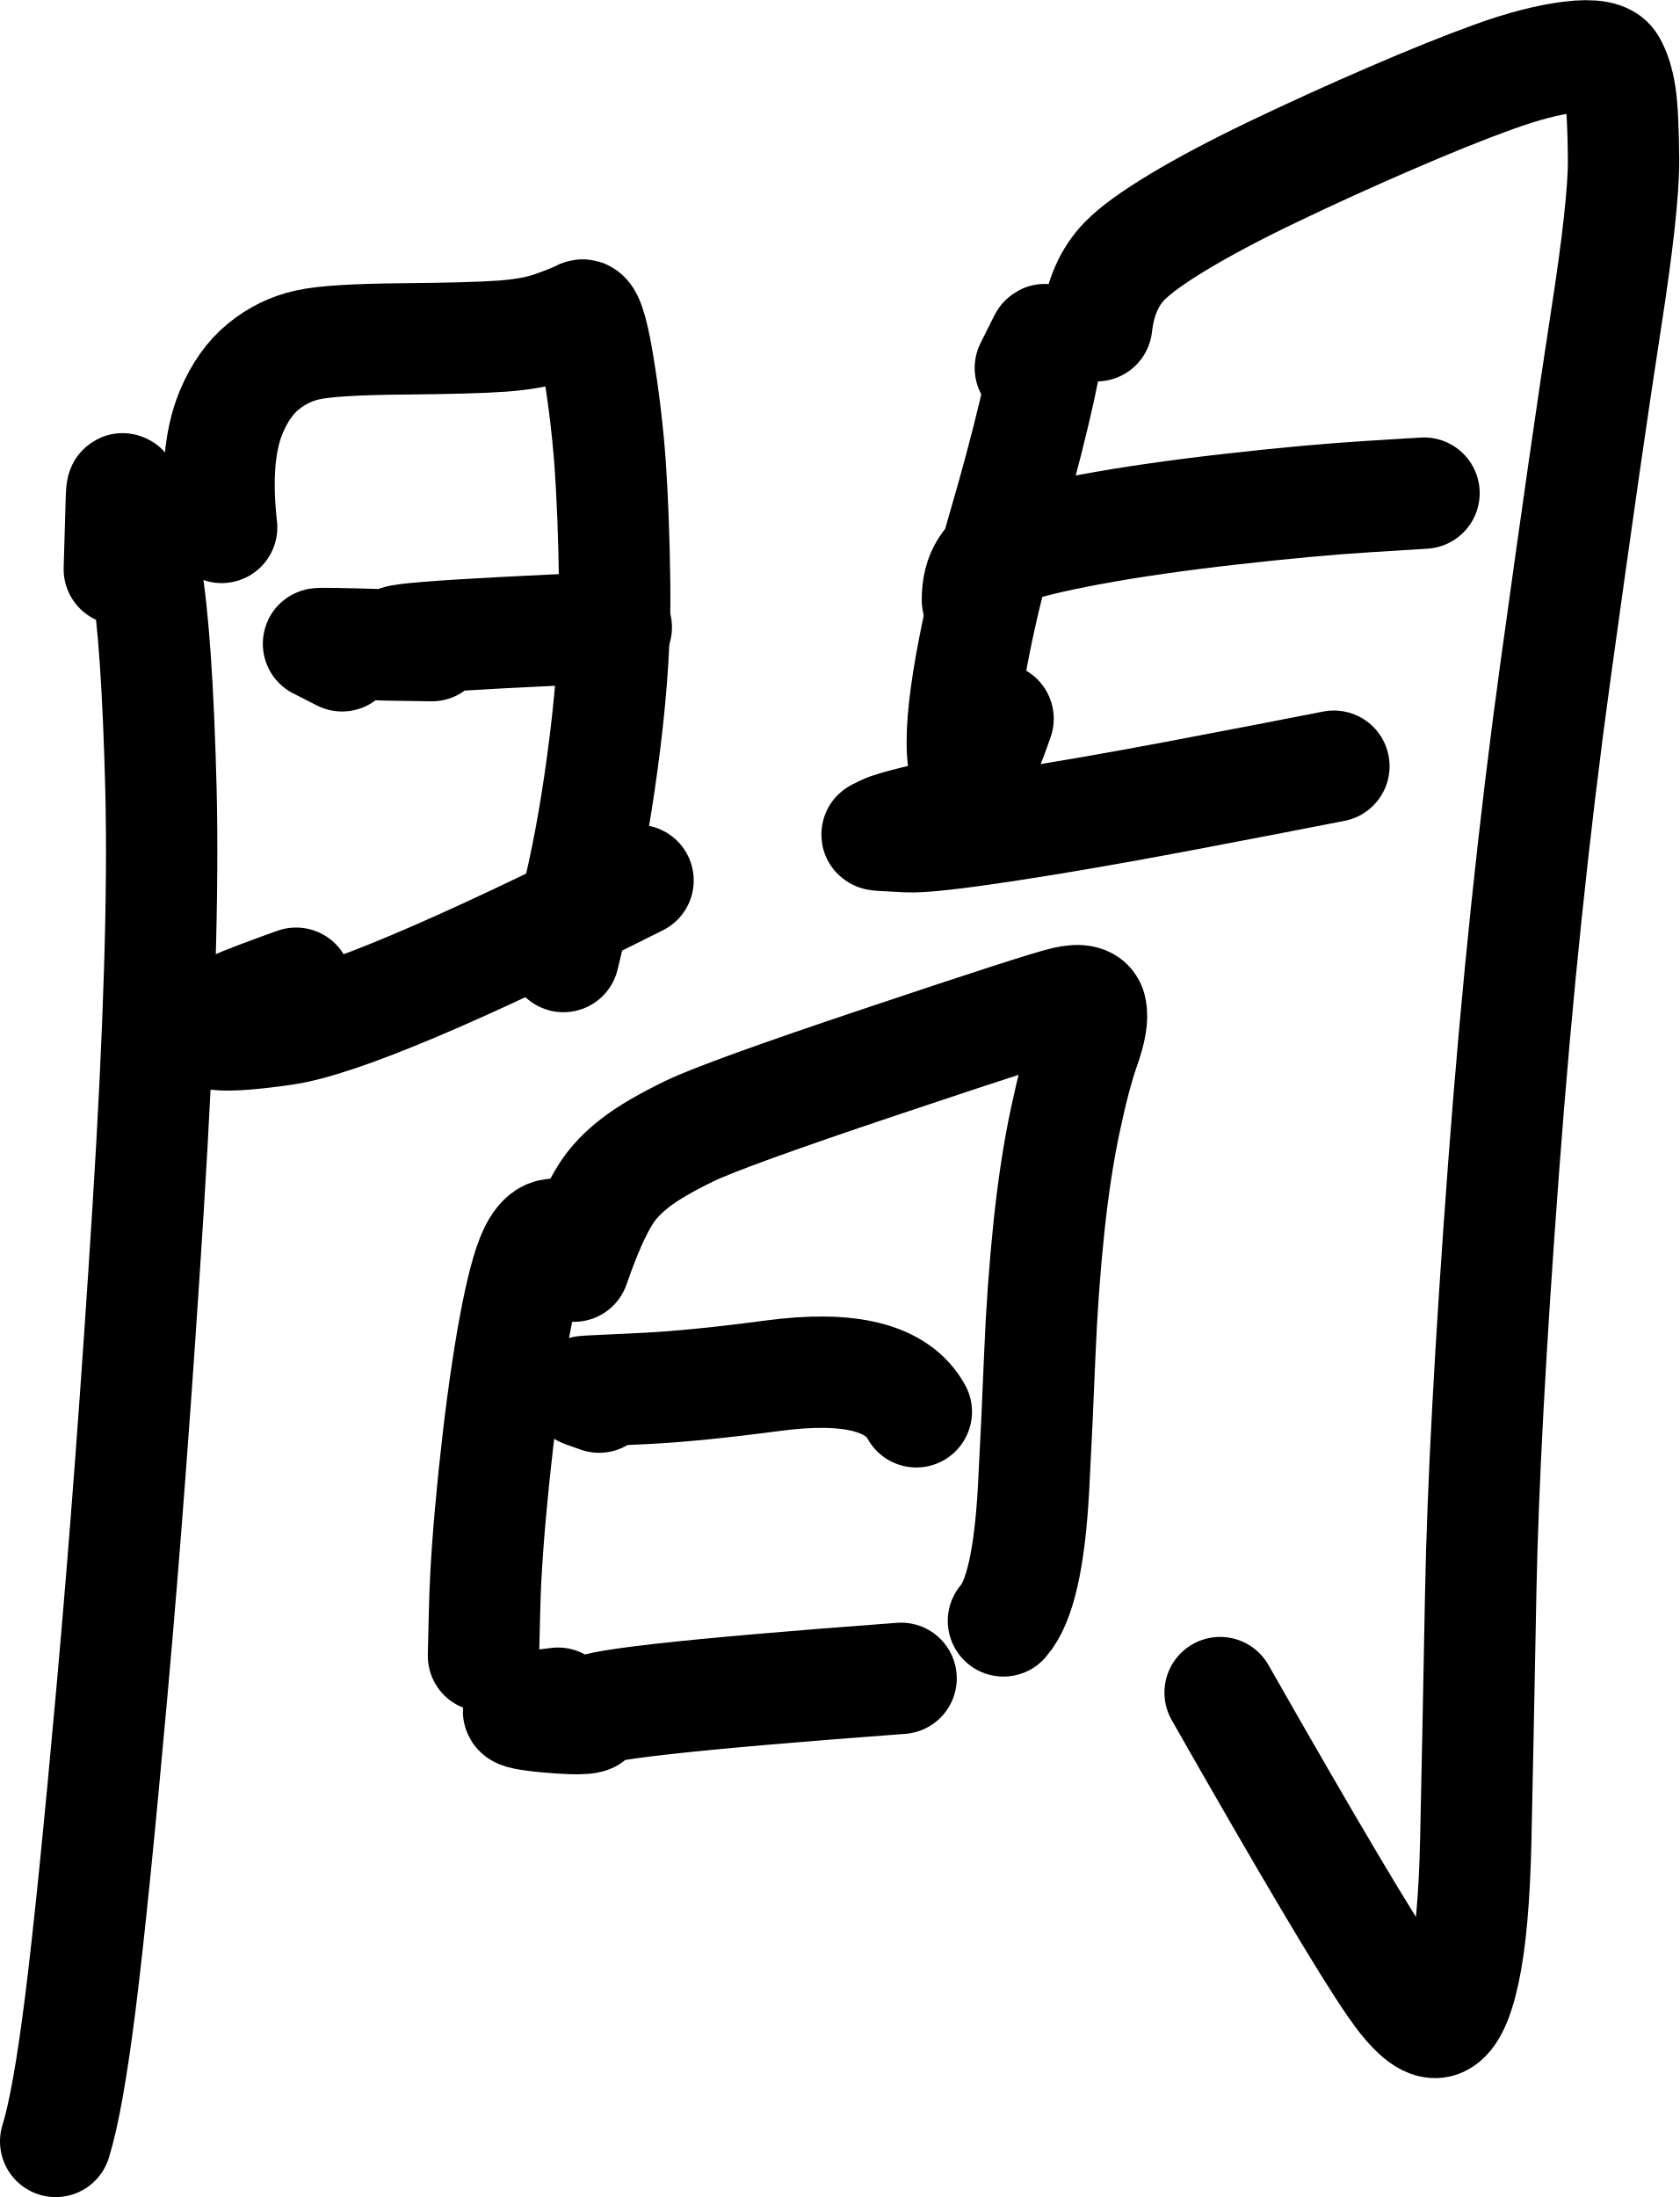
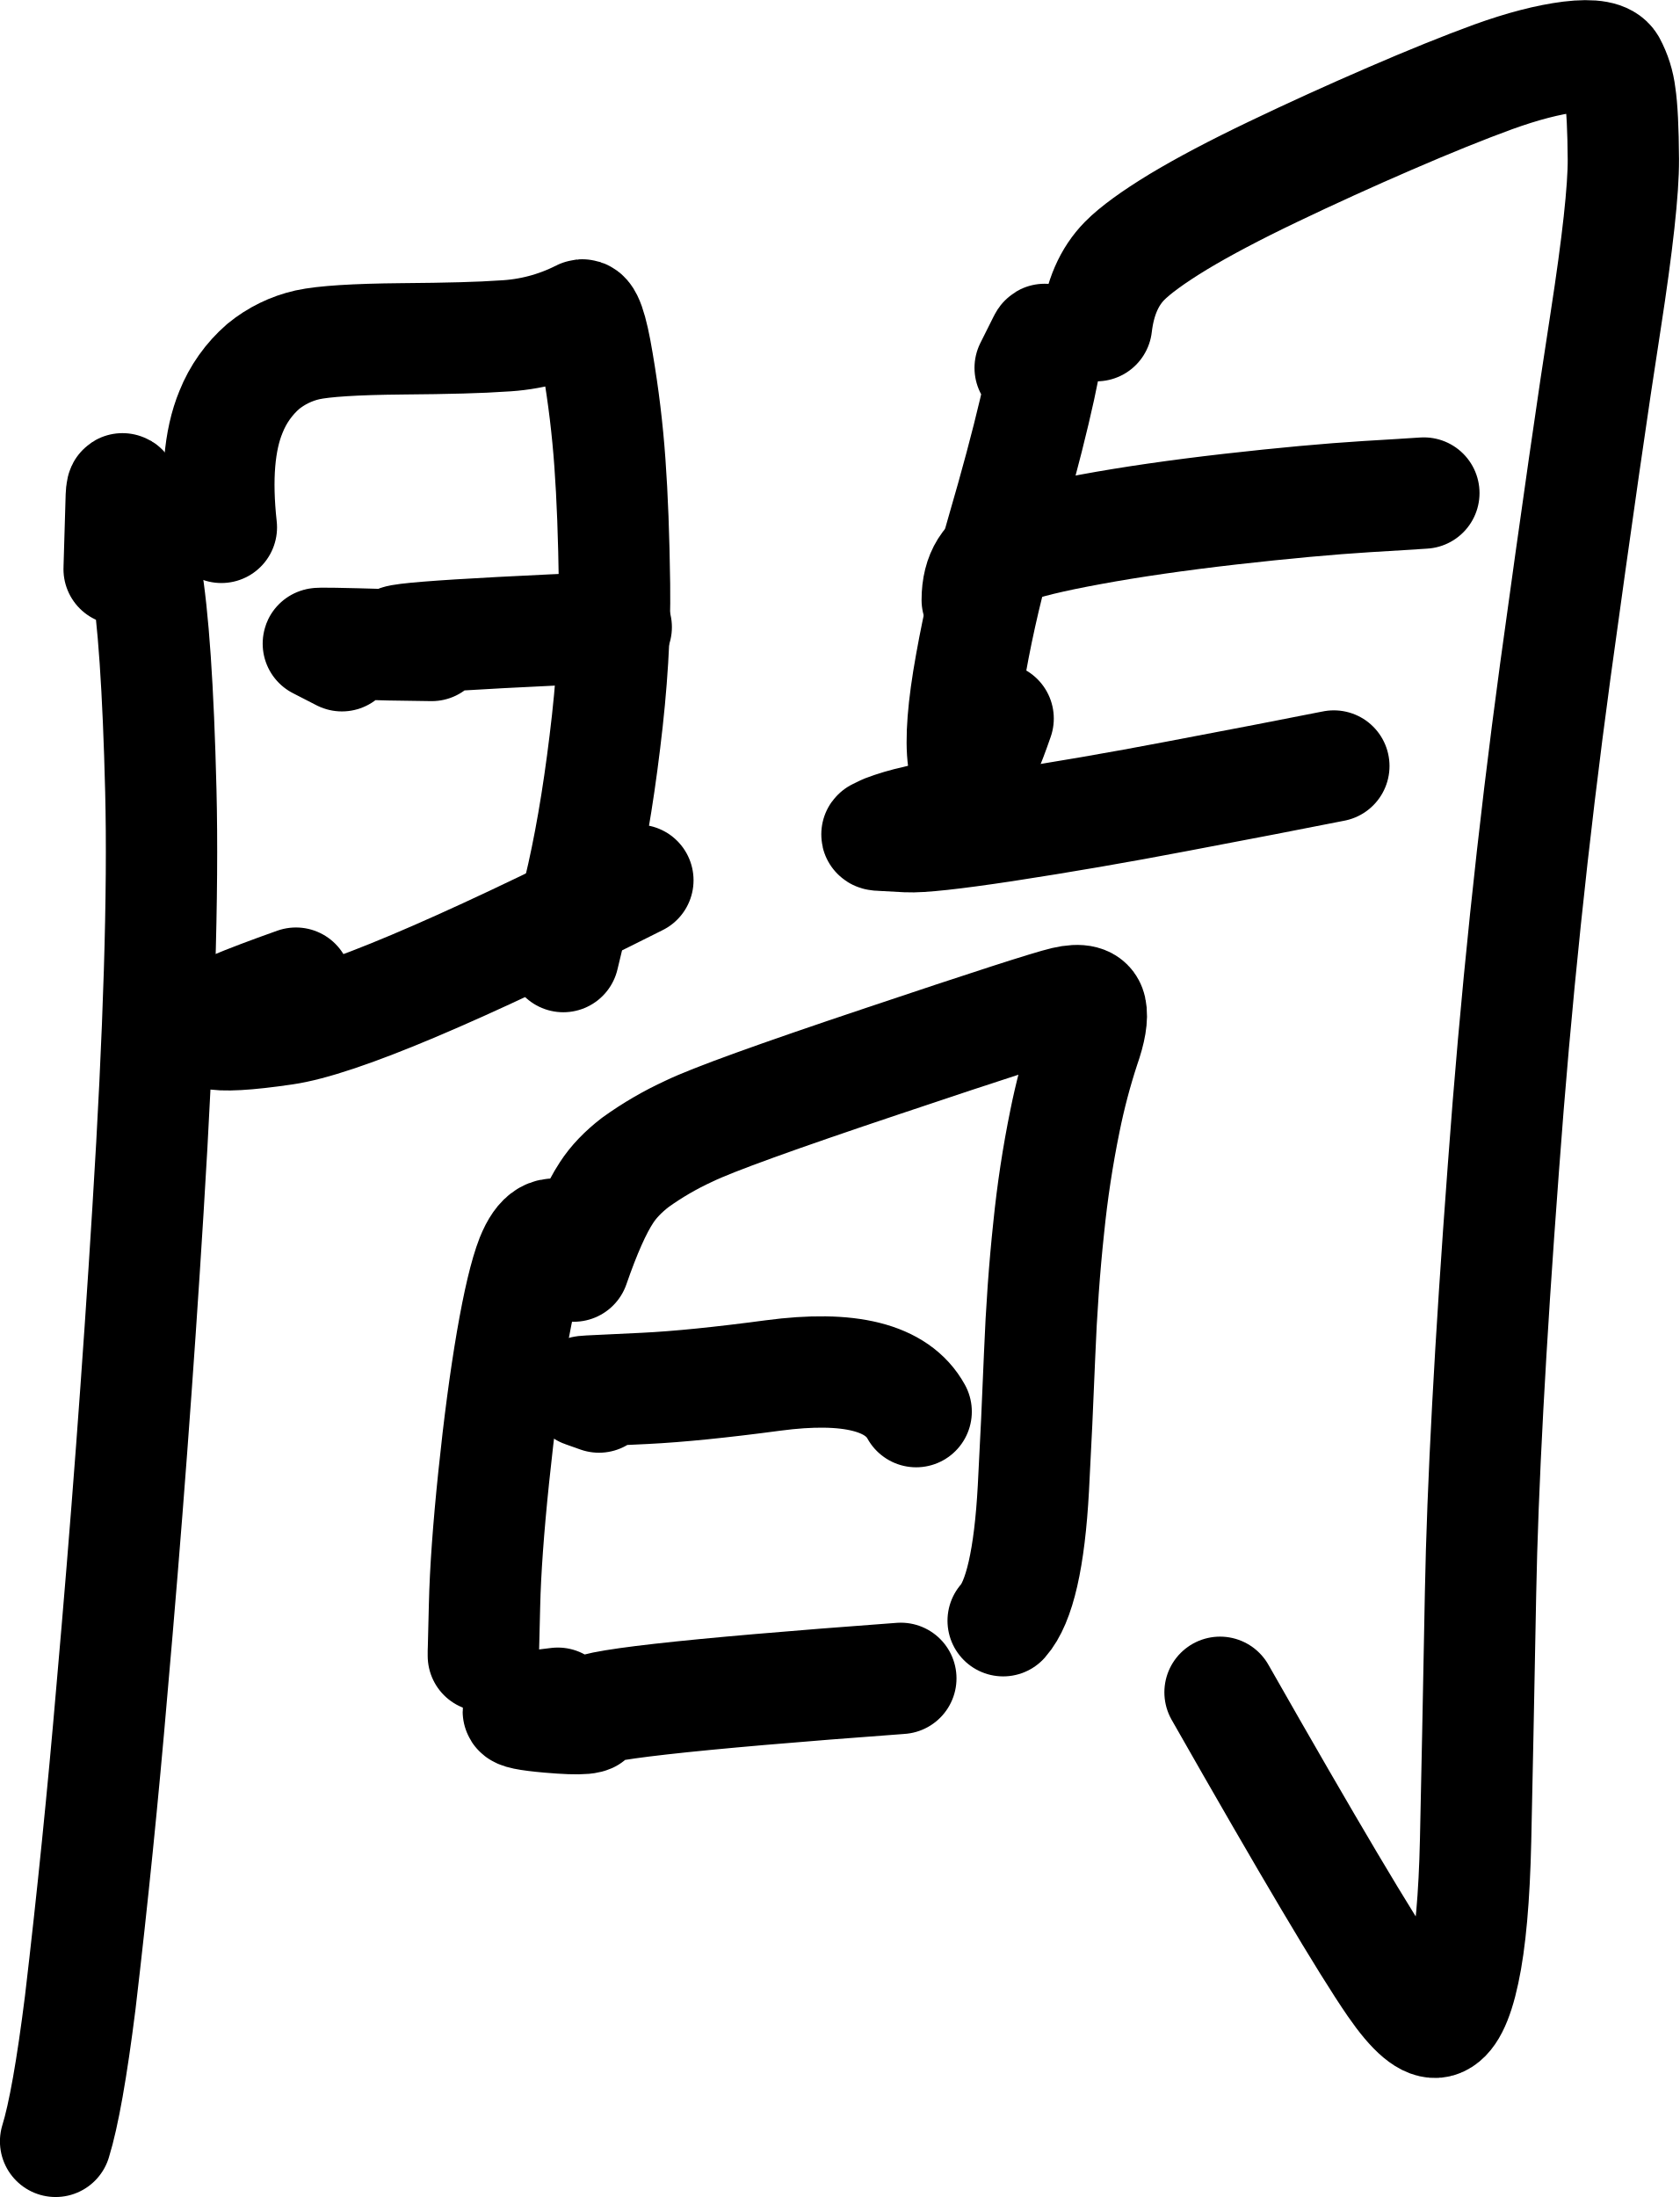
- <svg xmlns="http://www.w3.org/2000/svg" version="1.1" id="svg2" width="11.397" height="14.909" viewBox="0 0 11.397 14.909">
-   <defs id="defs6" />
-   <g id="g10" transform="matrix(1.333333,0,0,-1.333333,-364.7582,1057.048)">
-     <g id="g767329">
-       <g id="g1676" transform="matrix(0.5454546,0,0,-0.5454546,0,841.89)">
-         <path d="m 502.656,95.335 c 0.011,-0.366 0.018,-0.592 0.02,-0.678 0.002,-0.06 0.007,-0.083 0.017,-0.068 0.009,0.014 0.029,0.045 0.06,0.091 0.031,0.047 0.081,0.274 0.151,0.681 0.07,0.408 0.117,1.088 0.141,2.041 0.023,0.953 -0.017,2.257 -0.121,3.914 -0.104,1.656 -0.216,3.147 -0.335,4.474 -0.119,1.326 -0.218,2.299 -0.296,2.92 -0.078,0.621 -0.155,1.052 -0.231,1.295" style="fill:none;stroke:#000000;stroke-width:1.039;stroke-linecap:round;stroke-linejoin:round;stroke-miterlimit:10;stroke-dasharray:none;stroke-opacity:1" id="path1678" />
-       </g>
-       <g id="g1680" transform="matrix(0.5454546,0,0,-0.5454546,0,841.89)">
-         <path d="m 503.611,94.945 c -0.051,-0.454 -0.021,-0.813 0.09,-1.078 0.076,-0.181 0.176,-0.323 0.299,-0.423 0.123,-0.101 0.261,-0.168 0.413,-0.202 0.152,-0.034 0.445,-0.052 0.879,-0.056 0.434,-0.004 0.747,-0.012 0.938,-0.026 0.191,-0.014 0.35,-0.043 0.475,-0.087 0.126,-0.045 0.213,-0.08 0.263,-0.107 0.05,-0.027 0.101,0.118 0.154,0.435 0.053,0.317 0.091,0.631 0.114,0.942 0.022,0.312 0.037,0.69 0.043,1.137 0.006,0.446 -0.024,0.935 -0.09,1.467 -0.066,0.532 -0.147,0.998 -0.243,1.4 -0.097,0.402 -0.145,0.602 -0.145,0.602" style="fill:none;stroke:#000000;stroke-width:1.039;stroke-linecap:round;stroke-linejoin:round;stroke-miterlimit:10;stroke-dasharray:none;stroke-opacity:1" id="path1682" />
-       </g>
-       <g id="g1684" transform="matrix(0.5454546,0,0,-0.5454546,0,841.89)">
-         <path d="m 504.735,96.143 c -0.13,-0.066 -0.203,-0.104 -0.22,-0.112 -0.012,-0.006 0.207,-0.003 0.658,0.011 l 0.4,0.006 -0.19,-0.017 c -0.433,-0.029 0.204,-0.081 1.911,-0.154" style="fill:none;stroke:#000000;stroke-width:1.039;stroke-linecap:round;stroke-linejoin:round;stroke-miterlimit:10;stroke-dasharray:none;stroke-opacity:1" id="path1686" />
-       </g>
-       <g id="g1688" transform="matrix(0.5454546,0,0,-0.5454546,0,841.89)">
-         <path d="m 504.306,99.198 c -0.499,0.177 -0.786,0.299 -0.859,0.364 -0.051,0.045 -0.026,0.081 0.075,0.106 0.101,0.025 0.326,0.013 0.675,-0.038 0.5,-0.073 1.601,-0.536 3.3,-1.391" style="fill:none;stroke:#000000;stroke-width:1.039;stroke-linecap:round;stroke-linejoin:round;stroke-miterlimit:10;stroke-dasharray:none;stroke-opacity:1" id="path1690" />
-       </g>
-       <g id="g1692" transform="matrix(0.5454546,0,0,-0.5454546,0,841.89)">
-         <path d="m 511.158,93.457 c 0.071,-0.143 0.113,-0.226 0.125,-0.25 0.008,-0.017 0.013,-0.019 0.014,-0.007 9e-4,0.012 0.003,0.046 0.007,0.1 0.004,0.054 -0.032,0.242 -0.108,0.564 -0.076,0.322 -0.175,0.694 -0.299,1.117 -0.123,0.423 -0.221,0.836 -0.294,1.241 -0.072,0.404 -0.096,0.703 -0.07,0.895 0.036,0.265 0.144,0.136 0.324,-0.387" style="fill:none;stroke:#000000;stroke-width:1.039;stroke-linecap:round;stroke-linejoin:round;stroke-miterlimit:10;stroke-dasharray:none;stroke-opacity:1" id="path1694" />
-       </g>
-       <g id="g1696" transform="matrix(0.5454546,0,0,-0.5454546,0,841.89)">
-         <path d="m 511.777,93.063 c 0.029,-0.255 0.117,-0.457 0.262,-0.605 0.099,-0.101 0.266,-0.222 0.502,-0.364 0.236,-0.142 0.531,-0.299 0.886,-0.469 0.355,-0.17 0.718,-0.335 1.088,-0.495 0.37,-0.16 0.692,-0.29 0.964,-0.388 0.272,-0.099 0.512,-0.161 0.72,-0.187 0.208,-0.026 0.333,-0.002 0.375,0.07 0.042,0.072 0.072,0.167 0.09,0.285 0.018,0.117 0.028,0.318 0.03,0.602 0.002,0.284 -0.053,0.788 -0.166,1.512 -0.112,0.724 -0.269,1.811 -0.469,3.26 -0.2,1.449 -0.362,2.997 -0.485,4.643 -0.123,1.647 -0.194,2.968 -0.213,3.965 -0.019,0.997 -0.034,1.764 -0.046,2.302 -0.012,0.538 -0.048,0.948 -0.11,1.231 -0.061,0.282 -0.141,0.438 -0.24,0.466 -0.099,0.028 -0.237,-0.087 -0.416,-0.346 -0.257,-0.372 -0.797,-1.282 -1.62,-2.728" style="fill:none;stroke:#000000;stroke-width:1.039;stroke-linecap:round;stroke-linejoin:round;stroke-miterlimit:10;stroke-dasharray:none;stroke-opacity:1" id="path1698" />
-       </g>
-       <g id="g1700" transform="matrix(0.5454546,0,0,-0.5454546,0,841.89)">
-         <path d="m 510.664,95.623 c -10e-4,-0.237 0.098,-0.395 0.297,-0.475 0.138,-0.055 0.393,-0.117 0.765,-0.186 0.372,-0.069 0.805,-0.131 1.3,-0.187 0.495,-0.056 0.92,-0.095 1.274,-0.117 l 0.43,-0.027 -0.024,0.002 -0.063,0.004 0.189,-0.012" style="fill:none;stroke:#000000;stroke-width:1.039;stroke-linecap:round;stroke-linejoin:round;stroke-miterlimit:10;stroke-dasharray:none;stroke-opacity:1" id="path1702" />
-       </g>
-       <g id="g1704" transform="matrix(0.5454546,0,0,-0.5454546,0,841.89)">
-         <path d="m 510.692,97.625 c -0.172,-0.015 -0.374,0.005 -0.605,0.063 -0.152,0.038 -0.246,0.065 -0.284,0.084 -0.037,0.018 -0.062,0.03 -0.072,0.035 -0.011,0.005 0.002,0.009 0.038,0.011 0.036,0.002 0.116,0.006 0.241,0.013 0.125,0.007 0.426,-0.026 0.903,-0.098 0.477,-0.072 1.015,-0.165 1.613,-0.278 0.598,-0.113 1.087,-0.208 1.465,-0.282" style="fill:none;stroke:#000000;stroke-width:1.039;stroke-linecap:round;stroke-linejoin:round;stroke-miterlimit:10;stroke-dasharray:none;stroke-opacity:1" id="path1706" />
-       </g>
-       <g id="g1708" transform="matrix(0.5454546,0,0,-0.5454546,0,841.89)">
-         <path d="m 506.824,101.581 c -0.129,-0.09 -0.235,-0.029 -0.319,0.183 -0.061,0.153 -0.122,0.411 -0.185,0.774 -0.062,0.363 -0.118,0.785 -0.168,1.266 -0.049,0.481 -0.078,0.88 -0.086,1.196 l -0.011,0.445 10e-5,-0.002 4e-4,-0.016 -0.001,0.047" style="fill:none;stroke:#000000;stroke-width:1.039;stroke-linecap:round;stroke-linejoin:round;stroke-miterlimit:10;stroke-dasharray:none;stroke-opacity:1" id="path1710" />
-       </g>
-       <g id="g1712" transform="matrix(0.5454546,0,0,-0.5454546,0,841.89)">
-         <path d="m 506.899,101.838 c 0.108,-0.312 0.21,-0.54 0.305,-0.685 0.065,-0.099 0.155,-0.193 0.271,-0.282 0.115,-0.089 0.282,-0.186 0.499,-0.292 0.217,-0.105 0.821,-0.324 1.81,-0.655 0.989,-0.332 1.555,-0.514 1.698,-0.548 0.143,-0.034 0.224,-0.012 0.241,0.064 0.018,0.076 -0.002,0.196 -0.06,0.359 -0.058,0.163 -0.118,0.391 -0.18,0.683 -0.062,0.292 -0.113,0.625 -0.152,0.999 -0.039,0.374 -0.068,0.771 -0.085,1.19 -0.017,0.419 -0.036,0.833 -0.058,1.242 -0.035,0.651 -0.128,1.063 -0.281,1.235" style="fill:none;stroke:#000000;stroke-width:1.039;stroke-linecap:round;stroke-linejoin:round;stroke-miterlimit:10;stroke-dasharray:none;stroke-opacity:1" id="path1714" />
-       </g>
-       <g id="g1716" transform="matrix(0.5454546,0,0,-0.5454546,0,841.89)">
-         <path d="m 507.134,103.06 c -0.086,-0.03 -0.133,-0.047 -0.141,-0.05 -0.005,-0.002 0.011,-0.004 0.049,-0.006 0.038,-0.002 0.213,-0.01 0.523,-0.025 0.31,-0.015 0.708,-0.055 1.192,-0.119 0.714,-0.095 1.16,0.017 1.337,0.337" style="fill:none;stroke:#000000;stroke-width:1.039;stroke-linecap:round;stroke-linejoin:round;stroke-miterlimit:10;stroke-dasharray:none;stroke-opacity:1" id="path1718" />
-       </g>
-       <g id="g1720" transform="matrix(0.5454546,0,0,-0.5454546,0,841.89)">
-         <path d="m 506.75,105.916 c -0.463,0.051 -0.489,0.094 -0.079,0.13 0.305,0.027 0.43,0.015 0.374,-0.034 -0.08,-0.069 0.889,-0.178 2.907,-0.328" style="fill:none;stroke:#000000;stroke-width:1.039;stroke-linecap:round;stroke-linejoin:round;stroke-miterlimit:10;stroke-dasharray:none;stroke-opacity:1" id="path1722" />
-       </g>
-     </g>
-   </g>
+ <svg xmlns="http://www.w3.org/2000/svg" width="11.397" height="14.909">
+   <path d="m502.656 95.335.02-.677q.004-.09.017-.069l.06.092q.047.07.152.681.105.612.14 2.04.035 1.43-.12 3.914a168 168 0 0 1-.336 4.474 91 91 0 0 1-.296 2.92q-.117.93-.23 1.295" style="fill:none;stroke:#000;stroke-width:1.039;stroke-linecap:round;stroke-linejoin:round;stroke-miterlimit:10;stroke-dasharray:none;stroke-opacity:1" transform="matrix(.72727 0 0 .72727 -364.758 -65.472)" />
+   <path d="M503.61 94.945q-.075-.68.09-1.078a1.1 1.1 0 0 1 .3-.423 1 1 0 0 1 .413-.202q.228-.05.88-.056.65-.005.937-.026a1.8 1.8 0 0 0 .738-.194q.075-.04.154.436.081.474.114.942.034.467.043 1.137t-.09 1.466q-.097.798-.243 1.4l-.145.603" style="fill:none;stroke:#000;stroke-width:1.039;stroke-linecap:round;stroke-linejoin:round;stroke-miterlimit:10;stroke-dasharray:none;stroke-opacity:1" transform="matrix(.72727 0 0 .72727 -364.758 -65.472)" />
+   <path d="m504.735 96.143-.22-.113q-.018-.009.658.011l.4.006-.19-.017q-.65-.044 1.912-.154" style="fill:none;stroke:#000;stroke-width:1.039;stroke-linecap:round;stroke-linejoin:round;stroke-miterlimit:10;stroke-dasharray:none;stroke-opacity:1" transform="matrix(.72727 0 0 .72727 -364.758 -65.472)" />
+   <path d="M504.306 99.198q-.75.266-.86.363-.075.069.076.106.151.039.675-.038.75-.108 3.3-1.391" style="fill:none;stroke:#000;stroke-width:1.039;stroke-linecap:round;stroke-linejoin:round;stroke-miterlimit:10;stroke-dasharray:none;stroke-opacity:1" transform="matrix(.72727 0 0 .72727 -364.758 -65.472)" />
+   <path d="m511.158 93.457.125-.25q.013-.027.015-.008l.007.1q.006.081-.108.564t-.299 1.117q-.185.635-.293 1.24-.11.607-.07.896.054.397.324-.387" style="fill:none;stroke:#000;stroke-width:1.039;stroke-linecap:round;stroke-linejoin:round;stroke-miterlimit:10;stroke-dasharray:none;stroke-opacity:1" transform="matrix(.72727 0 0 .72727 -364.758 -65.472)" />
+   <path d="M511.777 93.063q.045-.383.262-.604.148-.15.501-.365.354-.213.887-.468t1.088-.495.963-.389q.41-.148.72-.187.313-.038.376.07a.8.8 0 0 1 .09.285q.027.176.03.601.002.426-.166 1.512-.17 1.086-.469 3.26a75 75 0 0 0-.485 4.643q-.185 2.47-.213 3.965t-.046 2.302-.11 1.23q-.09.424-.24.467-.147.042-.415-.347-.386-.559-1.62-2.728" style="fill:none;stroke:#000;stroke-width:1.039;stroke-linecap:round;stroke-linejoin:round;stroke-miterlimit:10;stroke-dasharray:none;stroke-opacity:1" transform="matrix(.72727 0 0 .72727 -364.758 -65.472)" />
+   <path d="M510.664 95.623q0-.355.297-.474.207-.084.765-.186.558-.103 1.3-.188.743-.084 1.274-.117l.43-.026-.024.001-.063.004.189-.012" style="fill:none;stroke:#000;stroke-width:1.039;stroke-linecap:round;stroke-linejoin:round;stroke-miterlimit:10;stroke-dasharray:none;stroke-opacity:1" transform="matrix(.72727 0 0 .72727 -364.758 -65.472)" />
+   <path d="M510.692 97.625a1.9 1.9 0 0 0-.605.063 2 2 0 0 0-.284.084l-.072.035q-.015.01.038.011l.24.013q.189.01.904-.098a44 44 0 0 0 1.613-.278q.898-.17 1.466-.283" style="fill:none;stroke:#000;stroke-width:1.039;stroke-linecap:round;stroke-linejoin:round;stroke-miterlimit:10;stroke-dasharray:none;stroke-opacity:1" transform="matrix(.72727 0 0 .72727 -364.758 -65.472)" />
+   <path d="M506.824 101.58q-.192-.135-.32.184-.09.23-.184.775-.093.543-.168 1.265t-.086 1.196l-.011.445v-.017.047" style="fill:none;stroke:#000;stroke-width:1.039;stroke-linecap:round;stroke-linejoin:round;stroke-miterlimit:10;stroke-dasharray:none;stroke-opacity:1" transform="matrix(.72727 0 0 .72727 -364.758 -65.472)" />
+   <path d="M506.899 101.838q.162-.468.305-.685.097-.15.27-.283a3 3 0 0 1 .5-.291q.325-.158 1.81-.655 1.483-.498 1.698-.548t.241.064-.06.358a6 6 0 0 0-.18.683 10 10 0 0 0-.152.999q-.06.56-.085 1.19t-.058 1.242q-.053.977-.282 1.235" style="fill:none;stroke:#000;stroke-width:1.039;stroke-linecap:round;stroke-linejoin:round;stroke-miterlimit:10;stroke-dasharray:none;stroke-opacity:1" transform="matrix(.72727 0 0 .72727 -364.758 -65.472)" />
+   <path d="m507.134 103.06-.141-.05q-.009-.003.05-.006l.523-.025q.465-.023 1.191-.12 1.072-.143 1.337.337" style="fill:none;stroke:#000;stroke-width:1.039;stroke-linecap:round;stroke-linejoin:round;stroke-miterlimit:10;stroke-dasharray:none;stroke-opacity:1" transform="matrix(.72727 0 0 .72727 -364.758 -65.472)" />
+   <path d="M506.75 105.917q-.695.076-.08.13.458.04.375-.034-.12-.105 2.906-.328" style="fill:none;stroke:#000;stroke-width:1.039;stroke-linecap:round;stroke-linejoin:round;stroke-miterlimit:10;stroke-dasharray:none;stroke-opacity:1" transform="matrix(.72727 0 0 .72727 -364.758 -65.472)" />
</svg>
